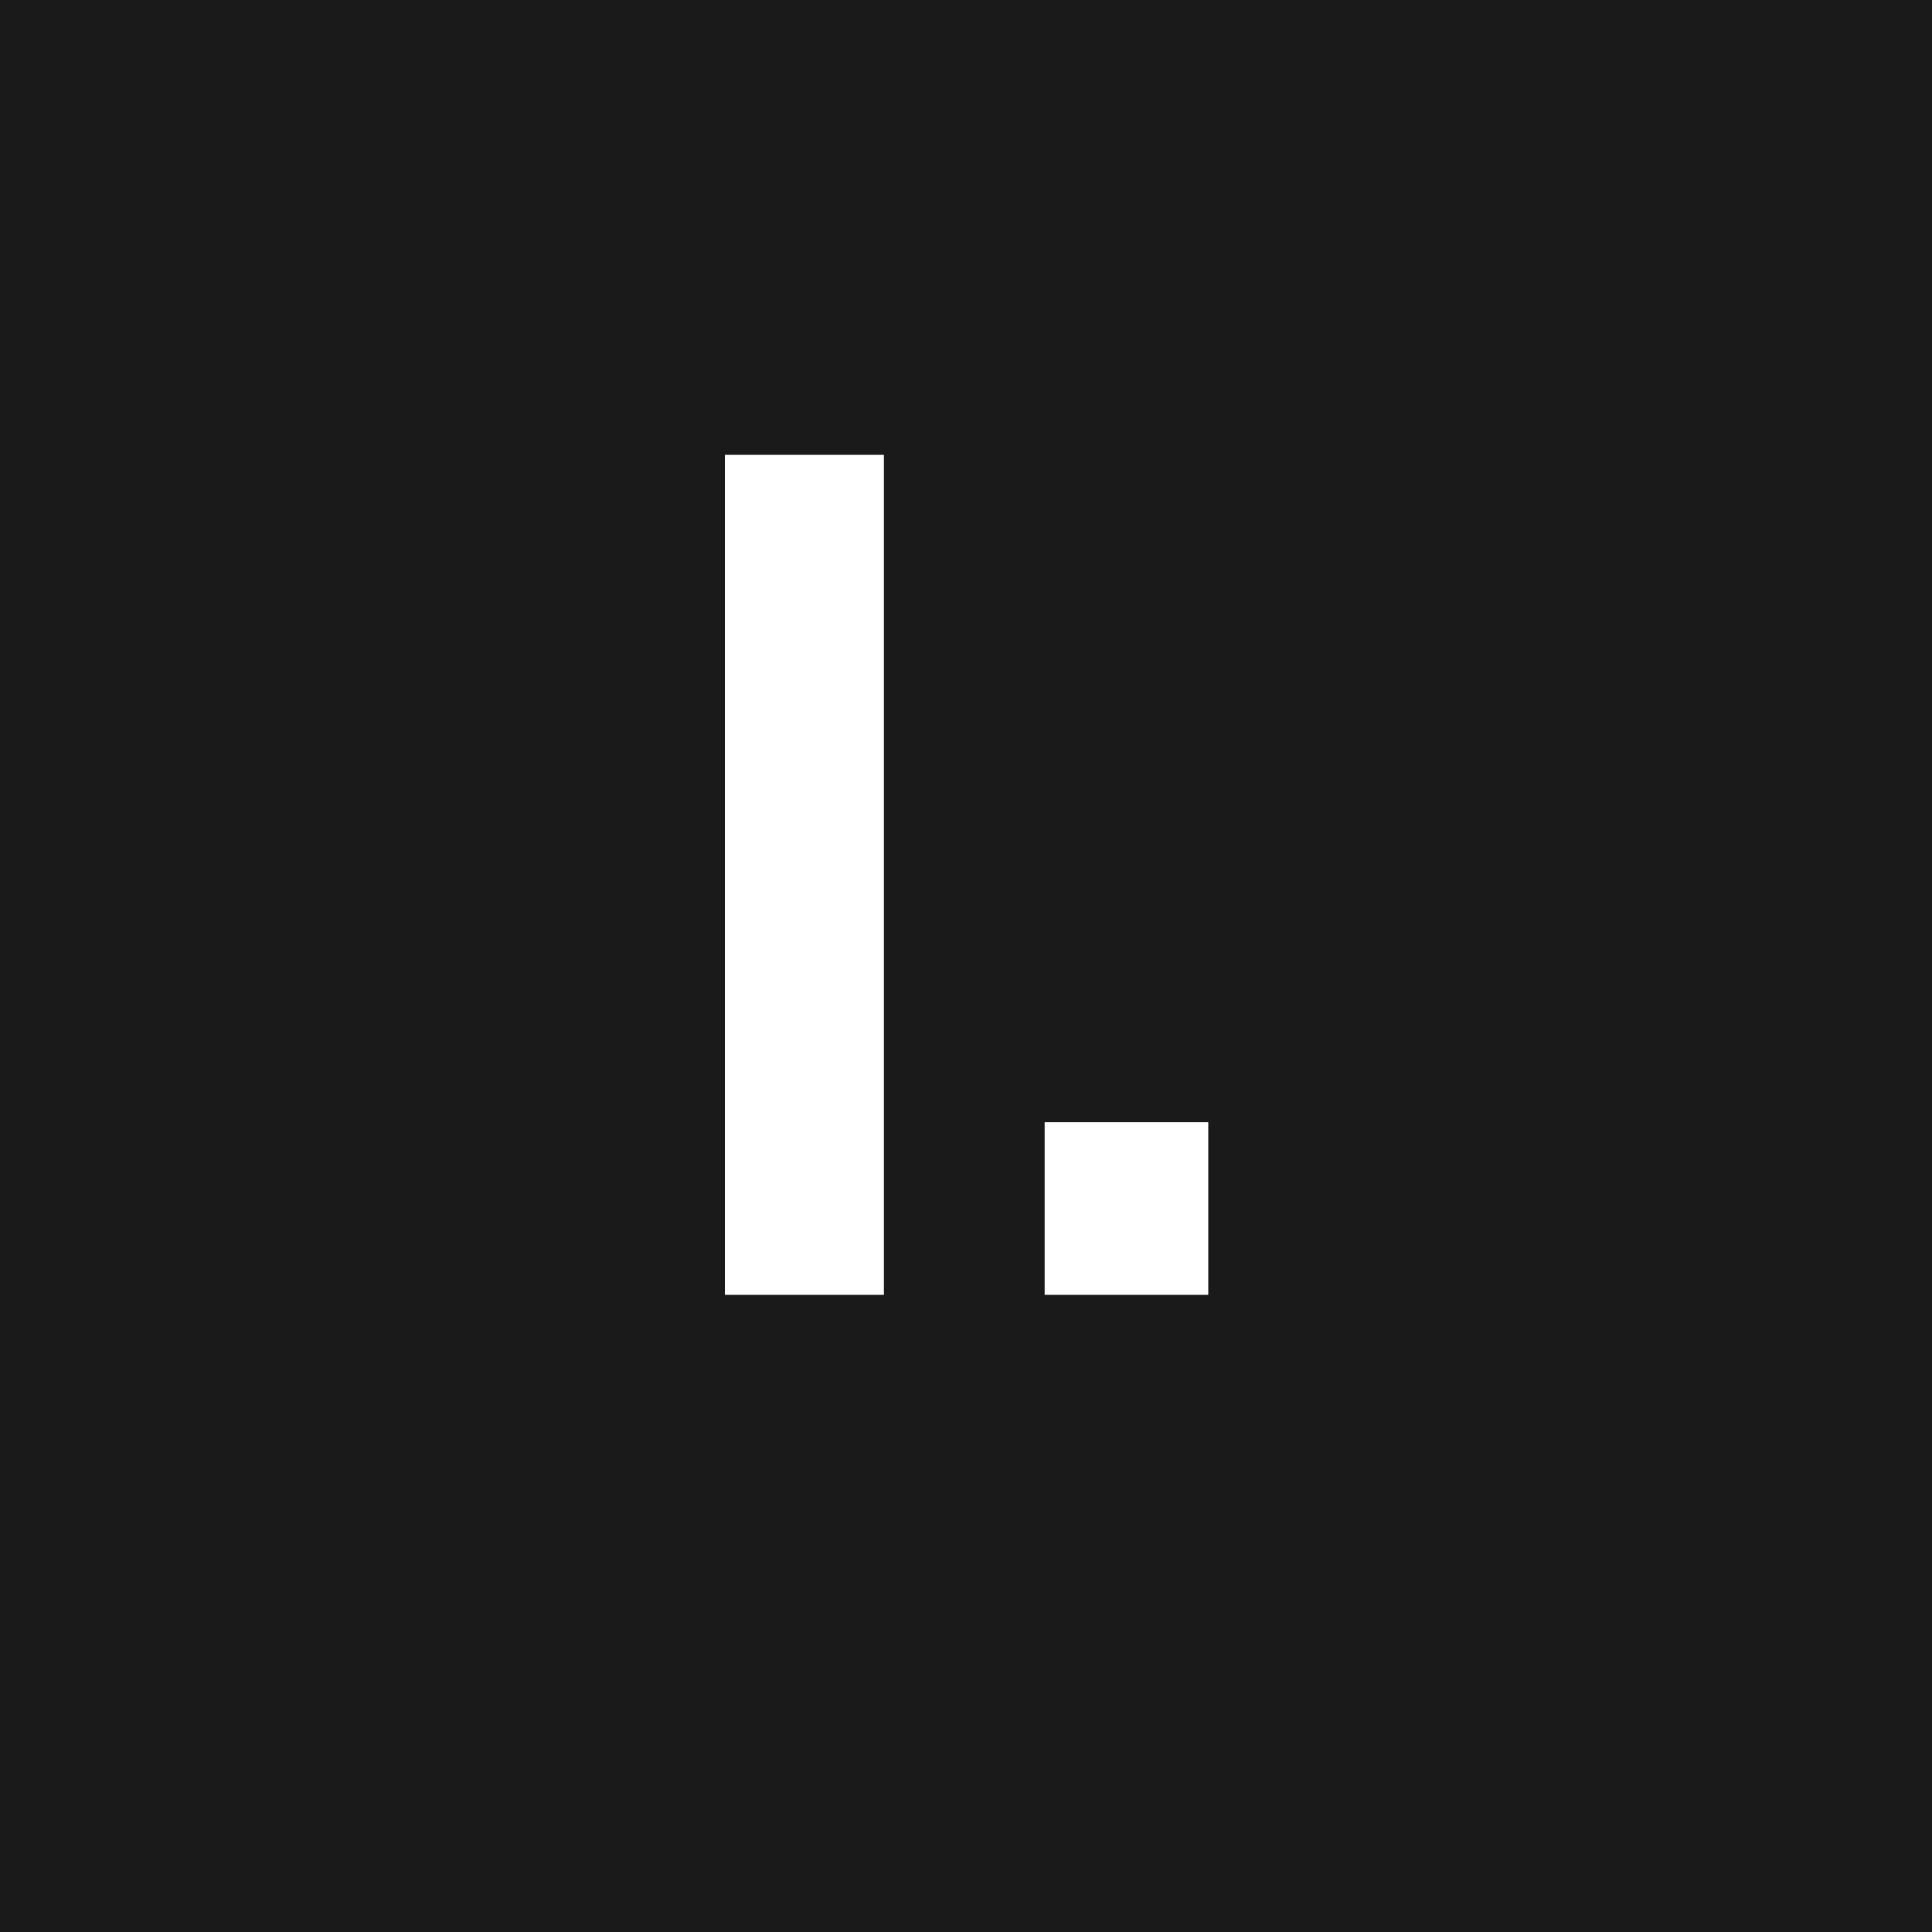
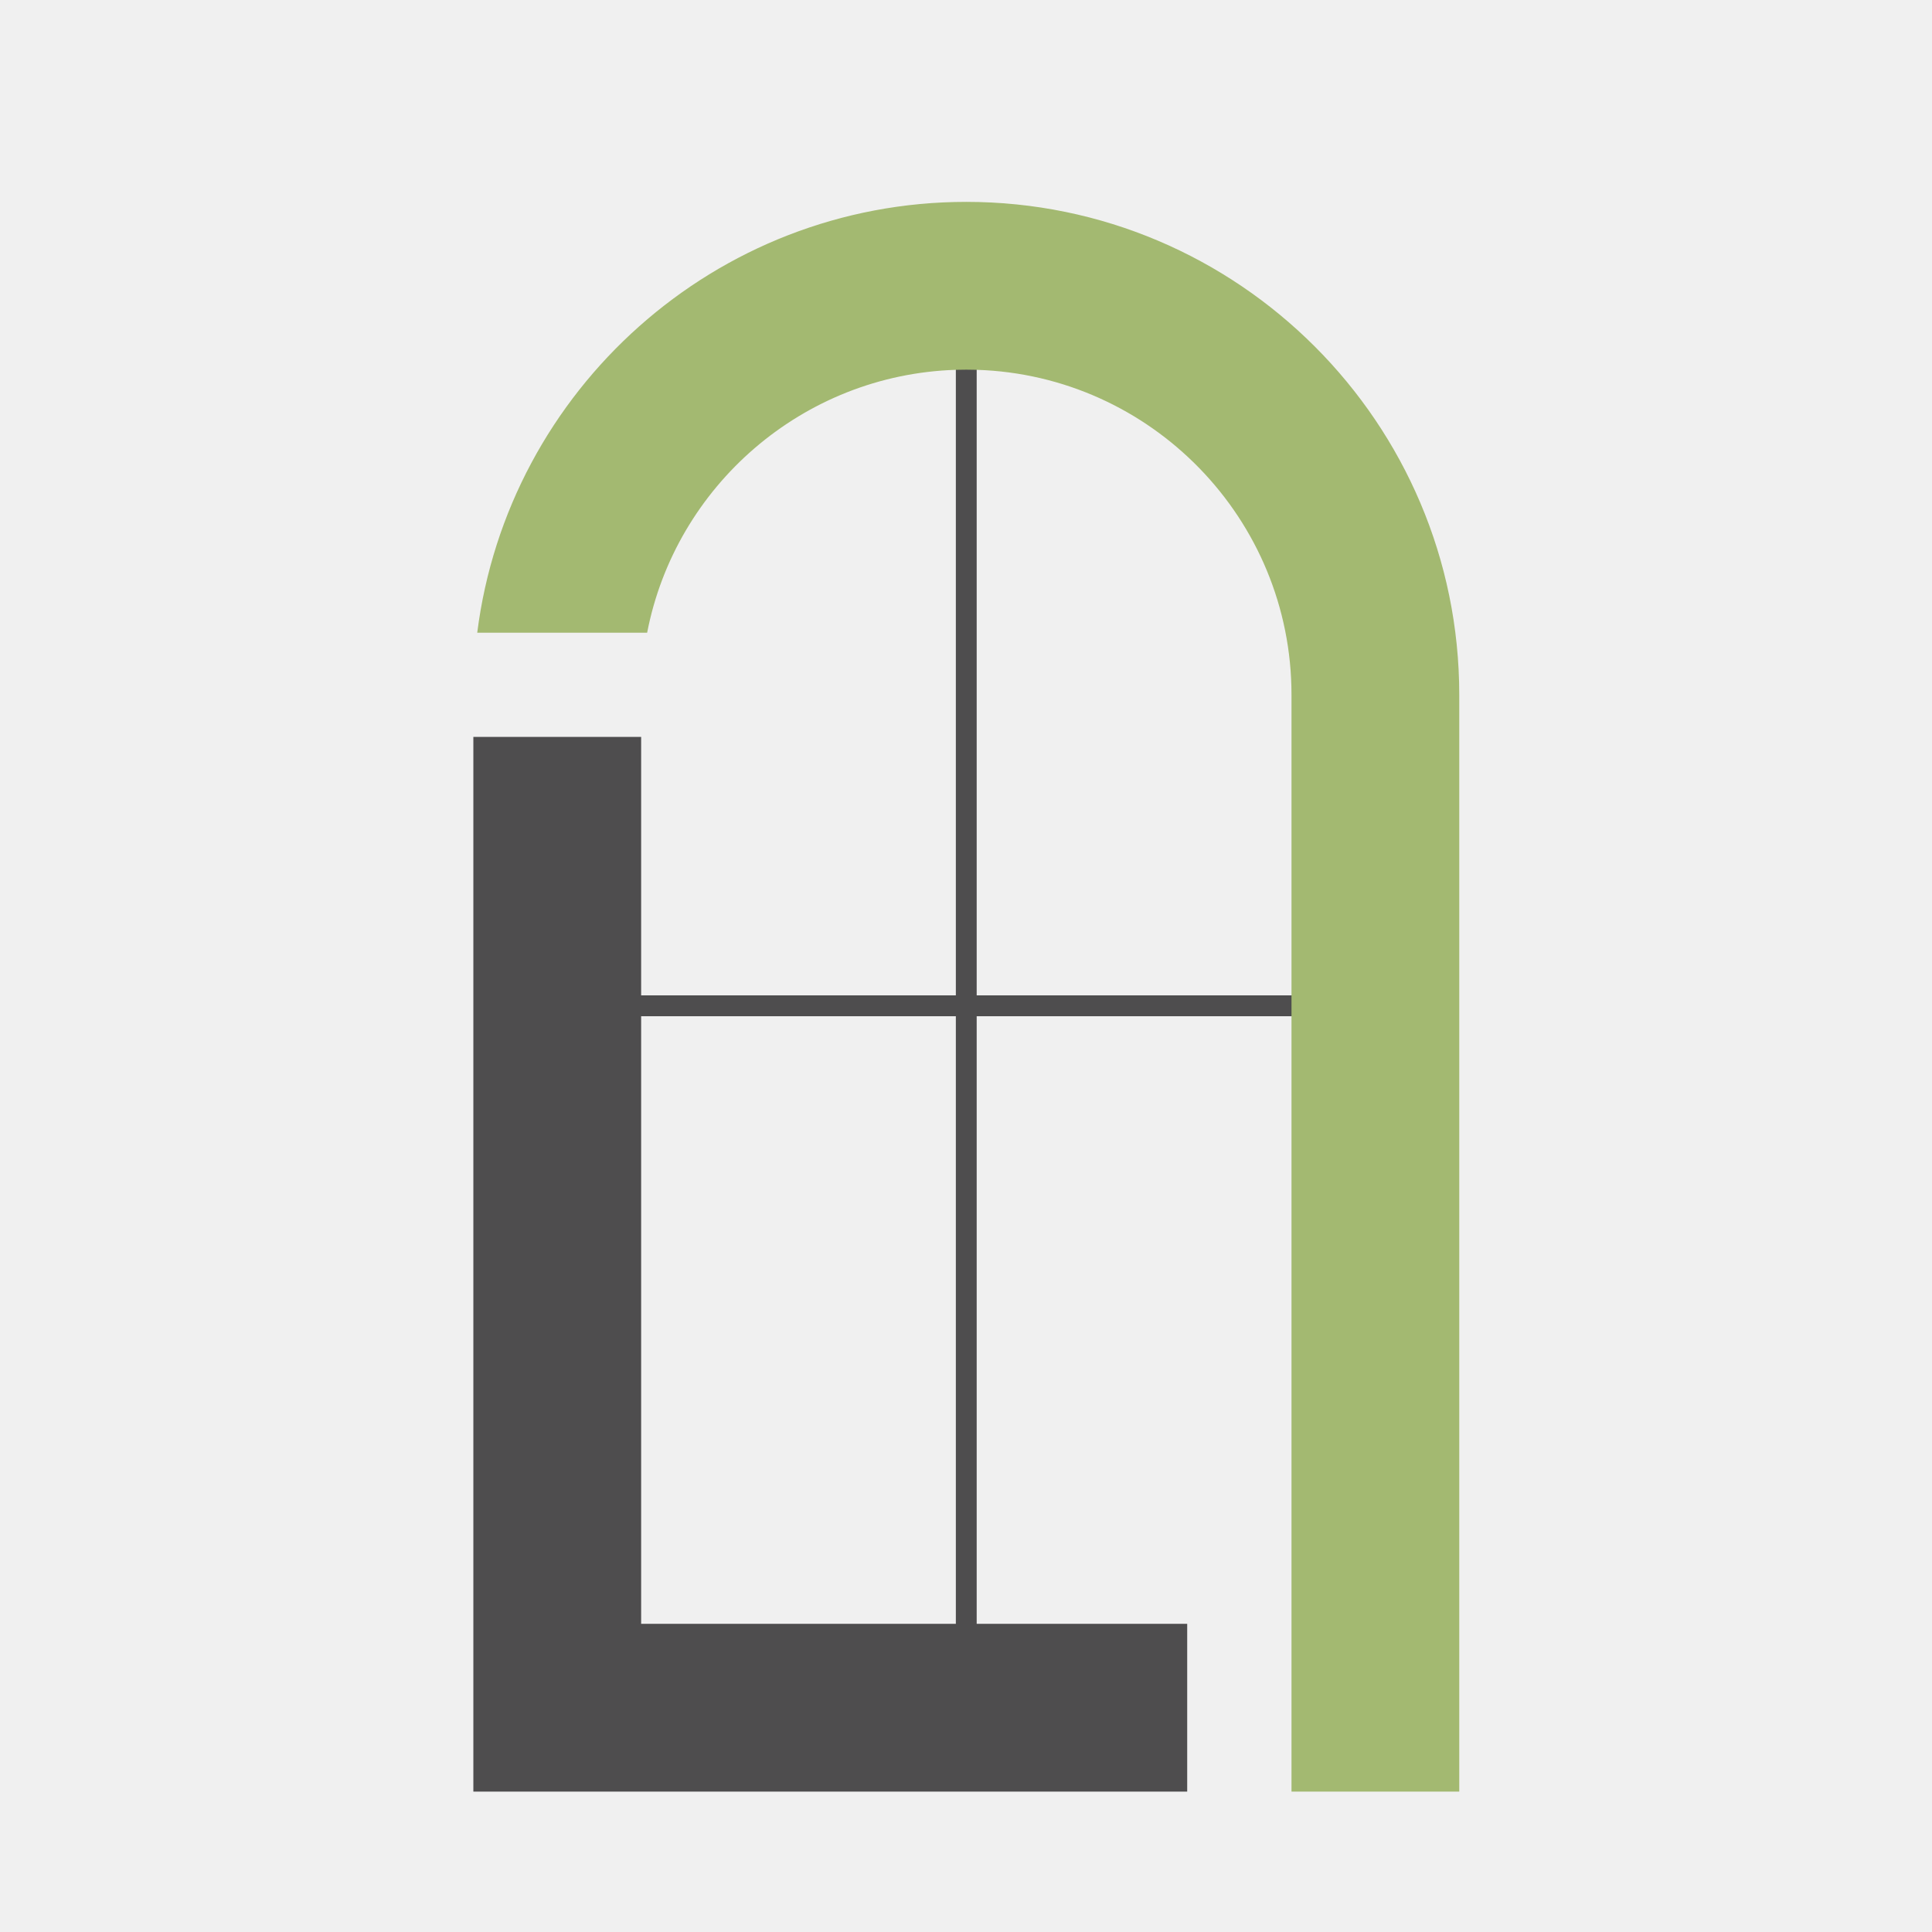
- <svg xmlns="http://www.w3.org/2000/svg" viewBox="0 0 512 512">
-   <rect width="512" height="512" fill="#1a1a1a" />
-   <text x="50%" y="50%" font-family="Arial, sans-serif" font-size="307.2" font-weight="bold" fill="#ffffff" text-anchor="middle" dominant-baseline="middle">l.</text>
+ <svg xmlns="http://www.w3.org/2000/svg" viewBox="218 27 186 284" width="512" height="512">
+   <path fill-rule="nonzero" fill="rgb(30.588%, 30.196%, 30.588%)" fill-opacity="1" d="M 312.57 280.68 L 309.508 280.68 L 309.508 69.035 L 312.57 69.035 Z M 312.57 280.68 " />
+   <path fill-rule="nonzero" fill="rgb(30.588%, 30.196%, 30.588%)" fill-opacity="1" d="M 375.047 176.383 L 247.047 176.383 L 247.047 173.316 L 375.047 173.316 Z M 375.047 176.383 " />
+   <path fill-rule="nonzero" fill="rgb(63.922%, 72.549%, 44.313%)" fill-opacity="1" d="M 311.039 56.676 C 274.176 56.676 243.656 84.352 239.152 120.008 L 264.129 120.008 C 268.293 98.488 286.961 82.078 309.508 81.363 C 310.012 81.352 310.531 81.34 311.039 81.34 C 311.547 81.34 312.062 81.352 312.57 81.363 C 338.234 82.168 358.848 103.277 358.848 129.133 L 358.848 290.363 L 383.508 290.363 L 383.508 129.133 C 383.508 89.18 350.992 56.676 311.039 56.676 " />
+   <path fill-rule="nonzero" fill="rgb(30.588%, 30.196%, 30.588%)" fill-opacity="1" d="M 263.246 265.699 L 263.246 135.324 L 238.582 135.324 L 238.582 290.363 L 343.516 290.363 L 343.516 265.699 Z M 263.246 265.699 " />
</svg>
